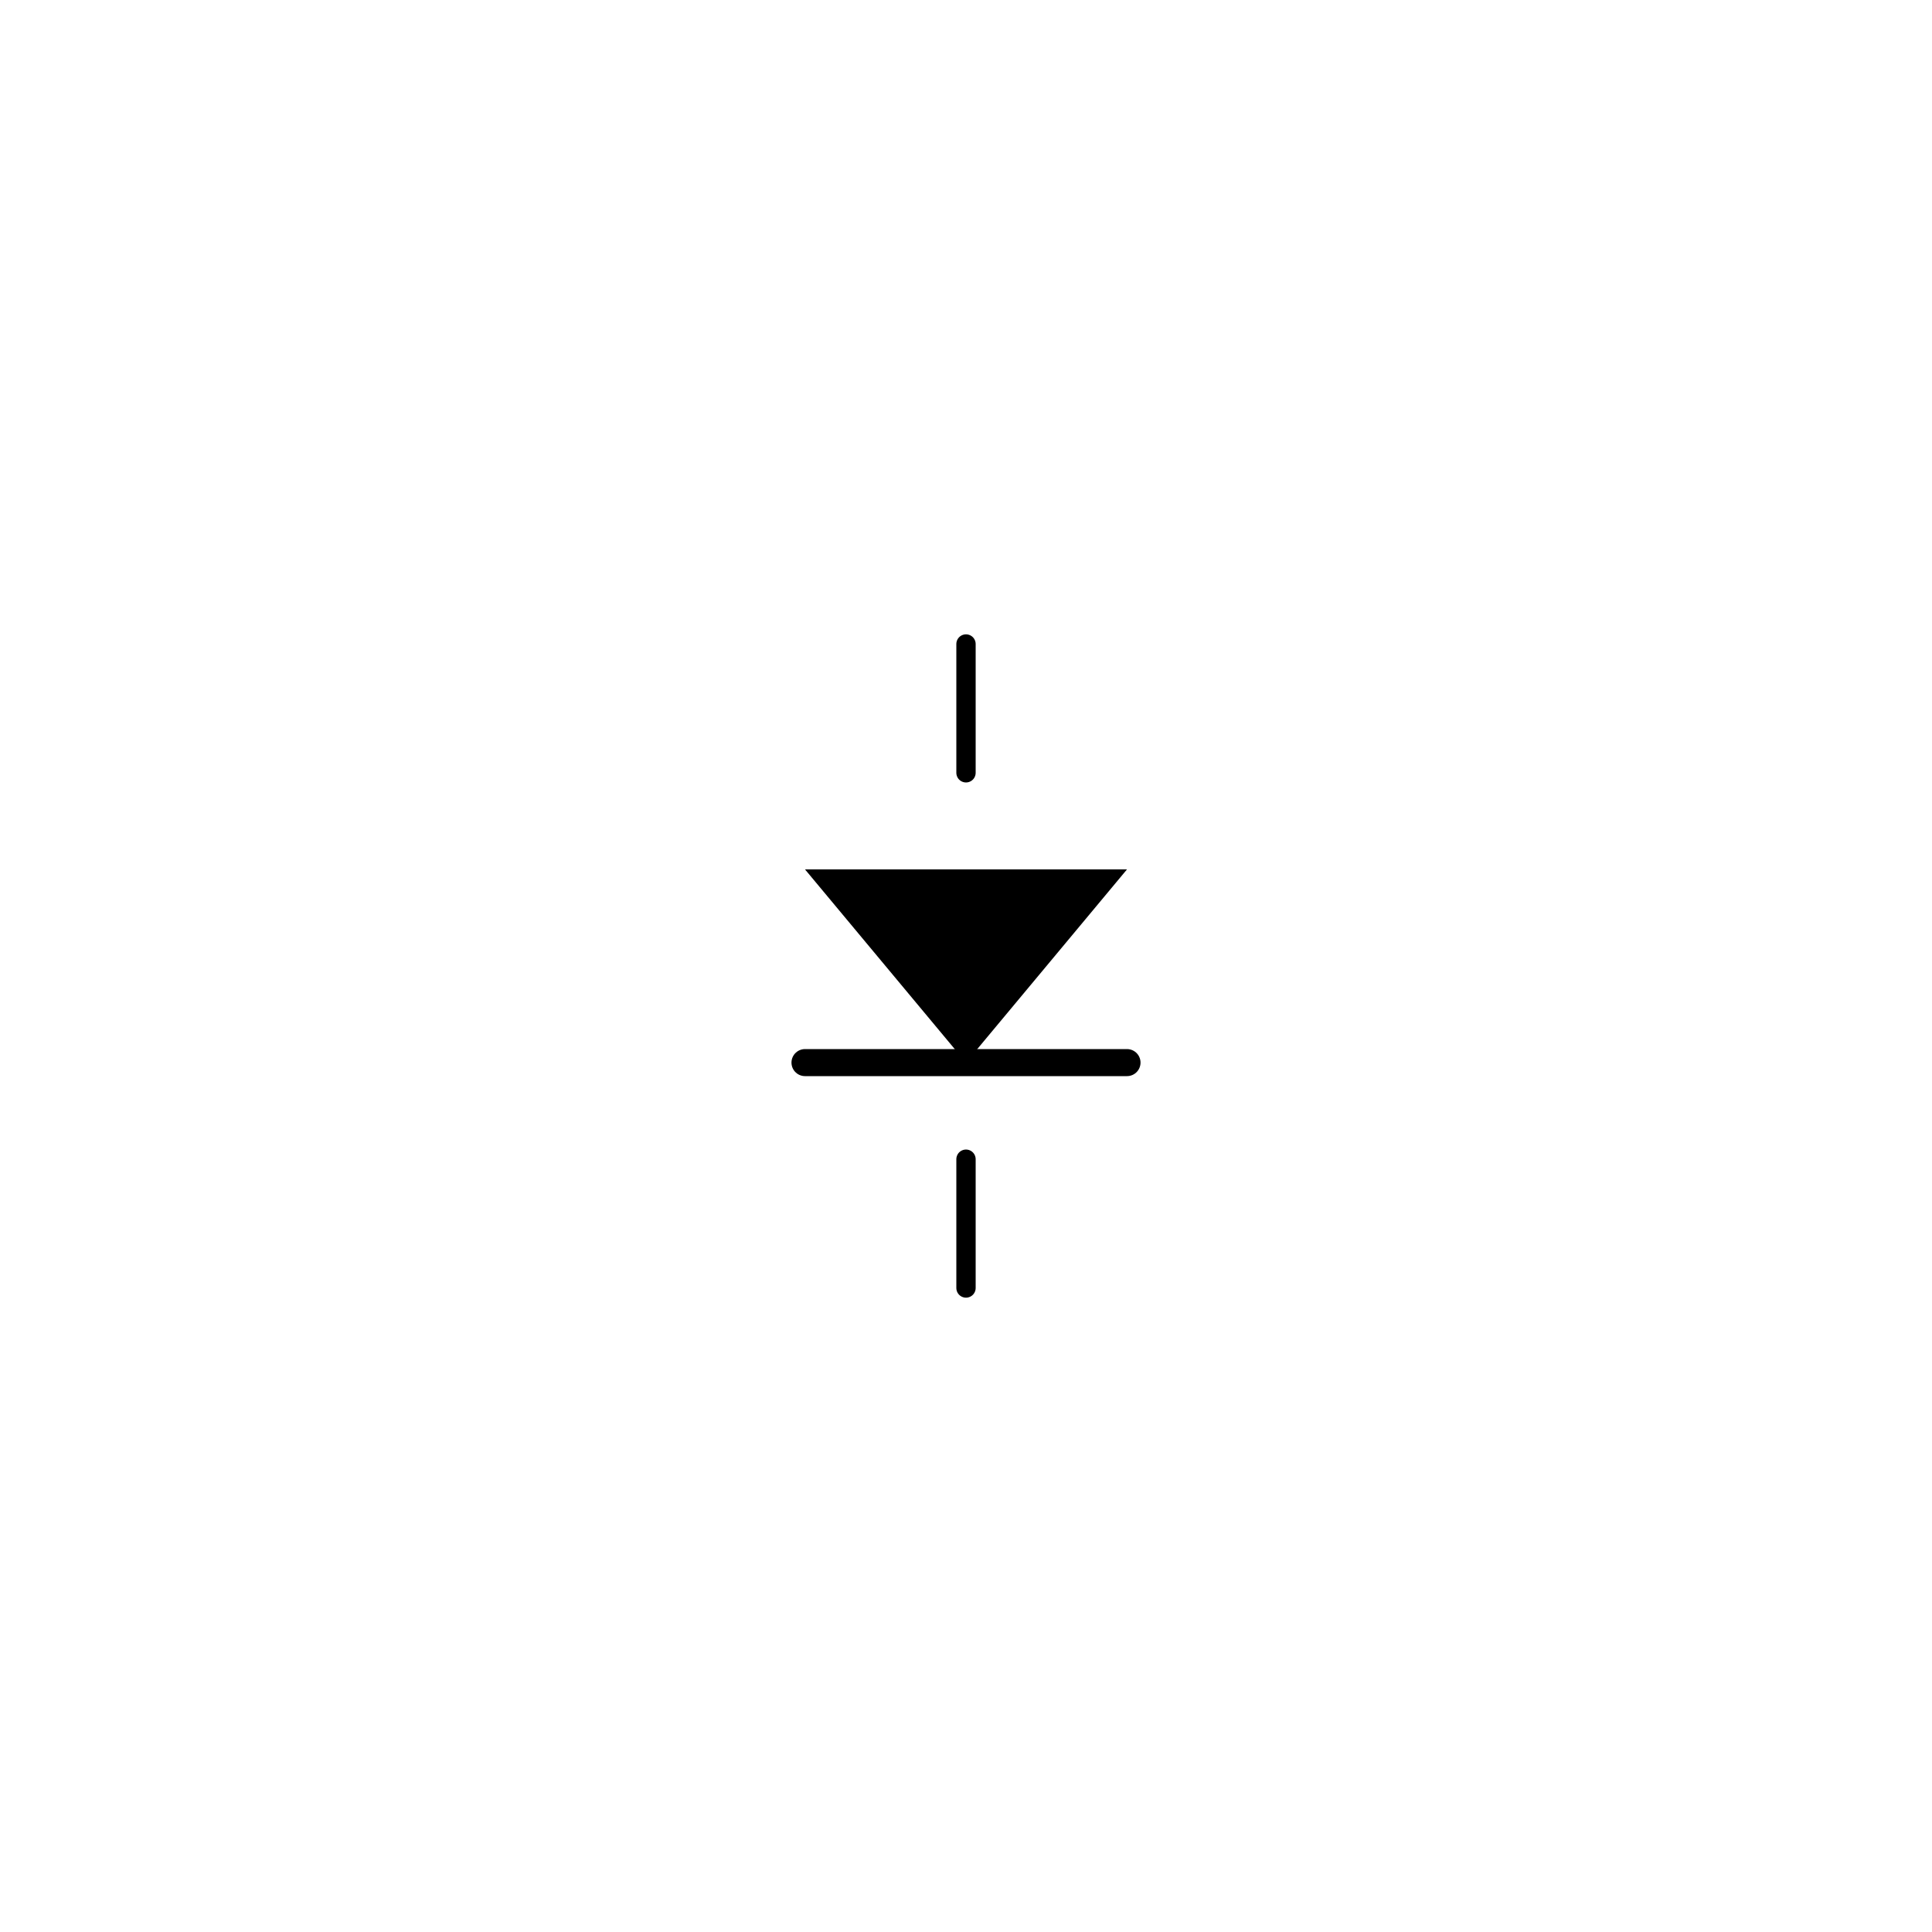
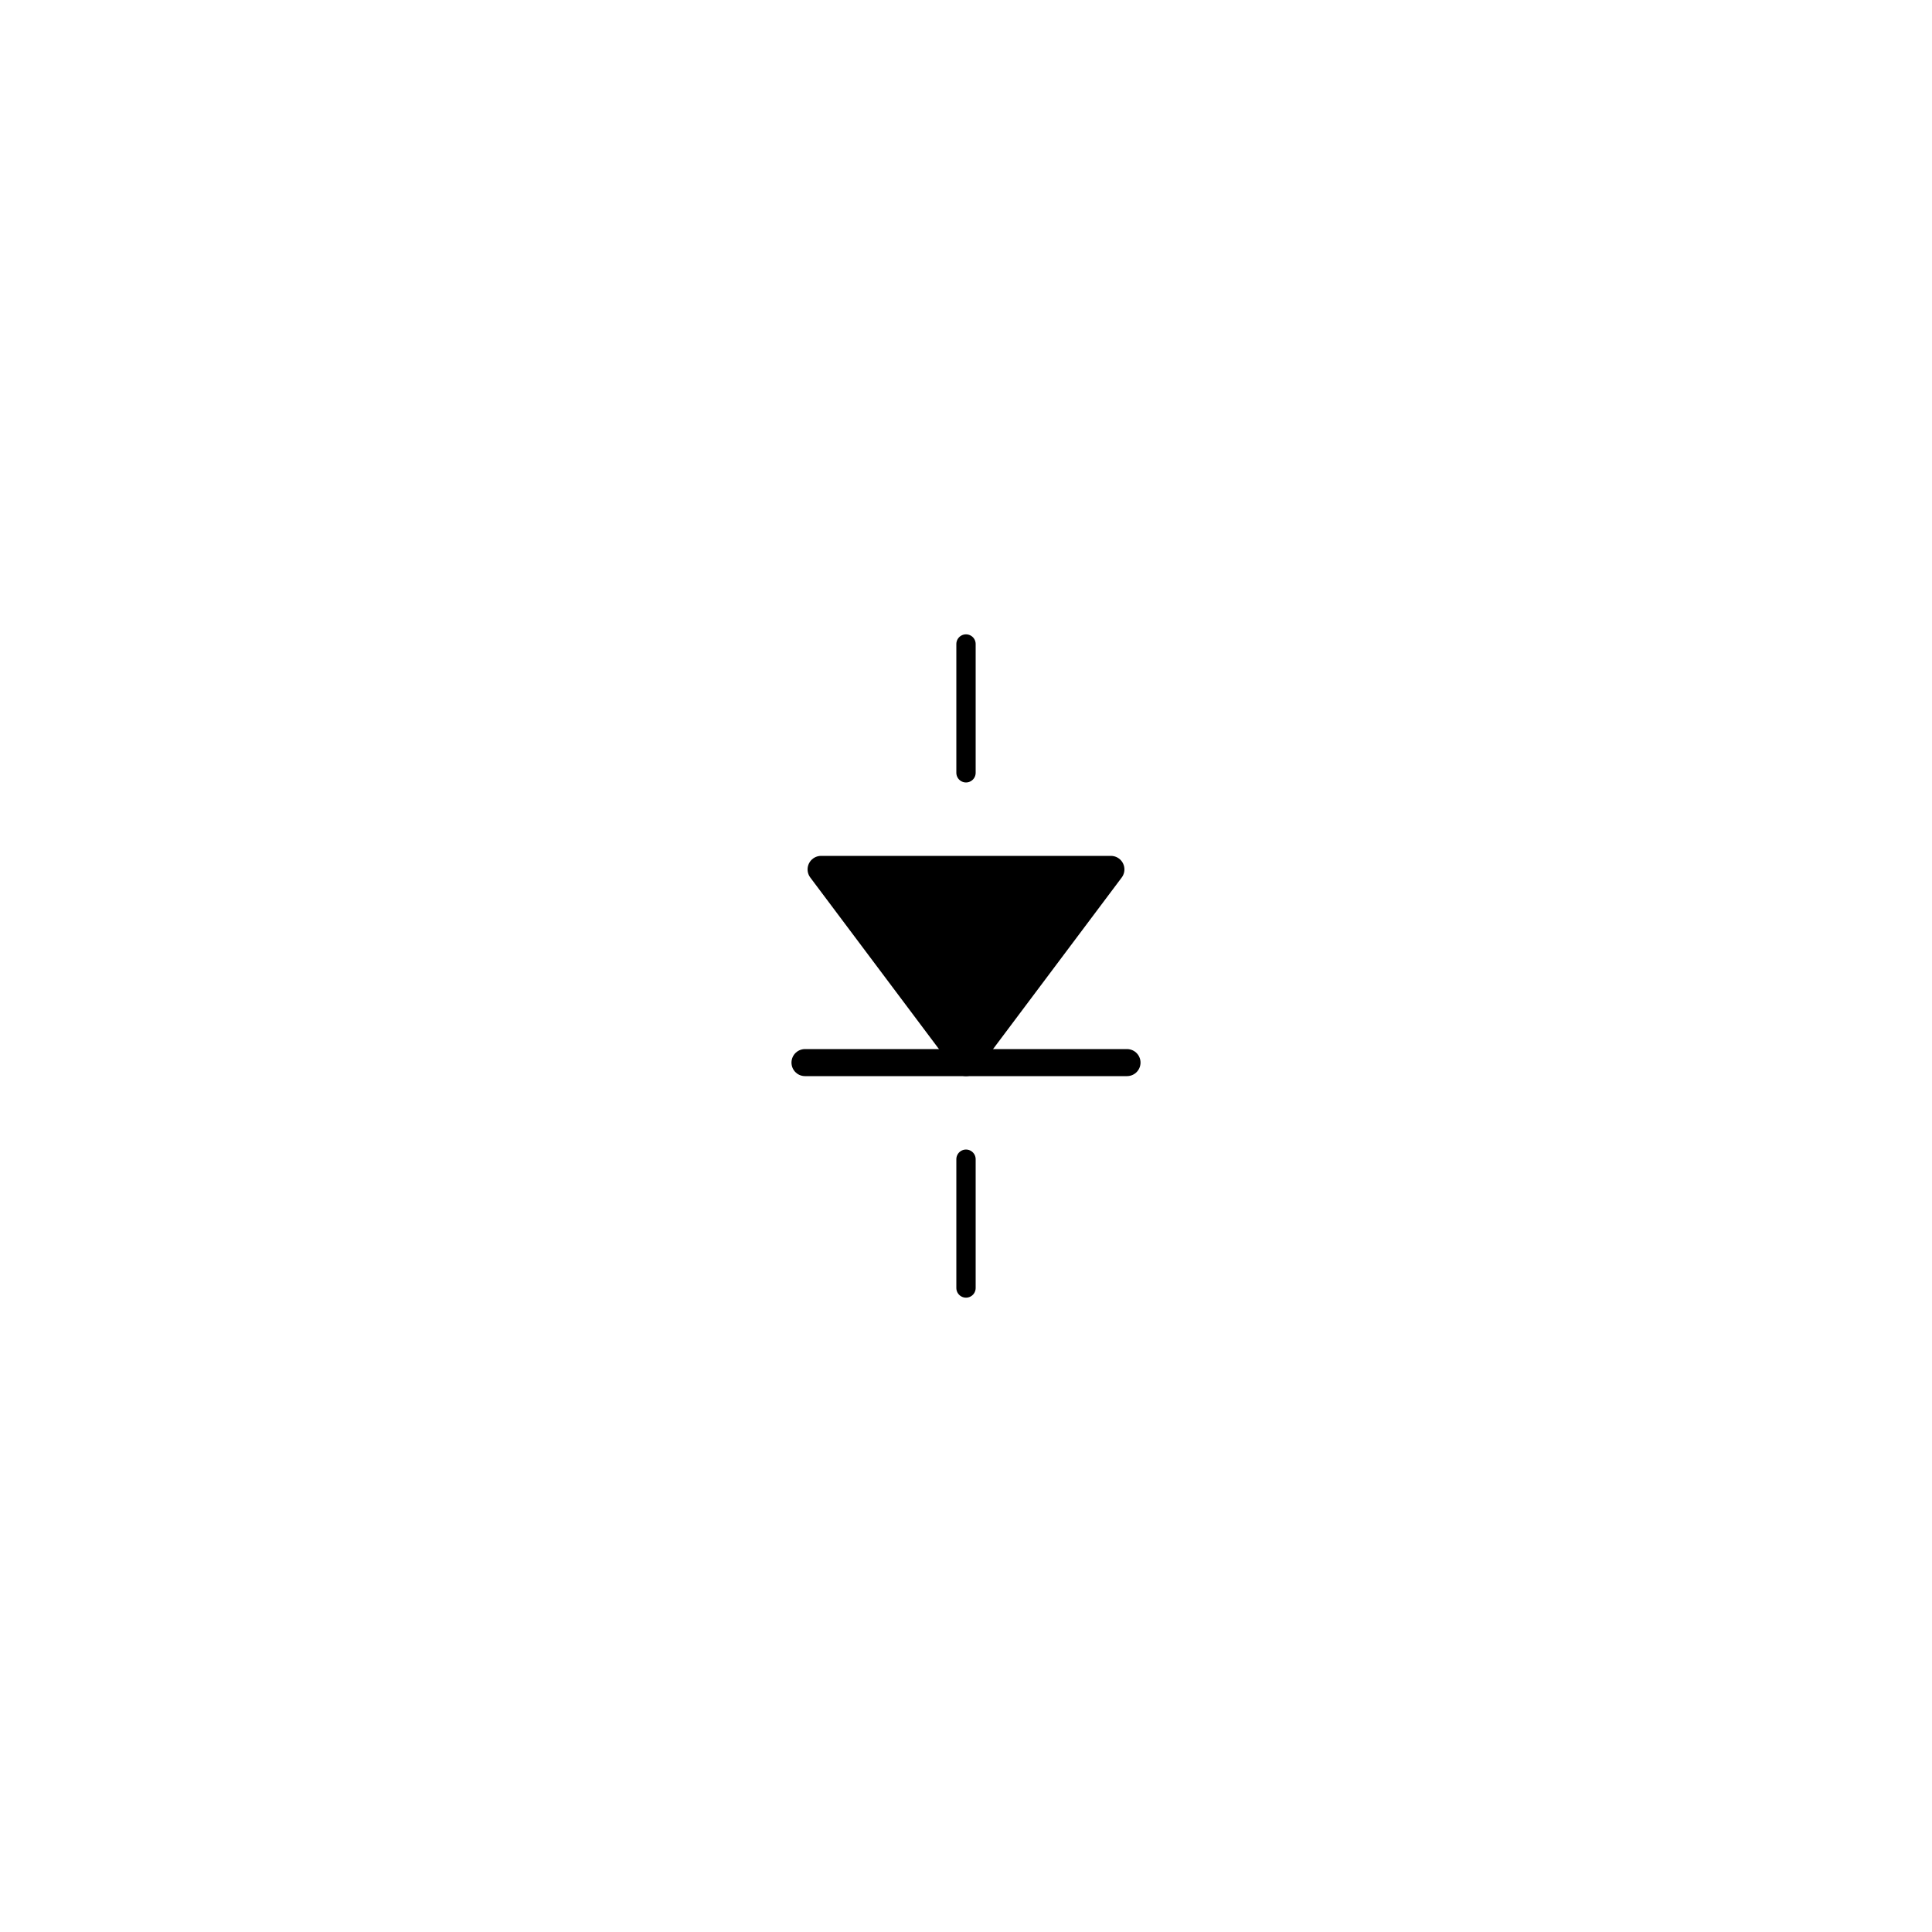
- <svg xmlns="http://www.w3.org/2000/svg" viewBox="-60 -60 120 120" width="120" height="120">
-   <path d="M 0 -20 L 0 -12" fill="none" stroke="#000" stroke-width="1.2" stroke-linecap="round" />
-   <path d="M 0 20 L 0 12" fill="none" stroke="#000" stroke-width="1.2" stroke-linecap="round" />
-   <path d="M -10 -6 L 10 -6 L 0 6 Z" fill="#000" stroke="none" />
-   <path d="M -10 6 L 10 6" fill="none" stroke="#000" stroke-width="1.68" stroke-linecap="round" />
+ <svg xmlns="http://www.w3.org/2000/svg" width="100%" height="100%" viewBox="0 0 120 120" version="1.1" xml:space="preserve" style="fill-rule:evenodd;clip-rule:evenodd;stroke-linecap:round;">
+   <g transform="matrix(1,0,0,1,60,60)">
+     <path d="M0,-20L0,-12" style="fill:none;fill-rule:nonzero;stroke:black;stroke-width:1.2px;" />
+   </g>
+   <g transform="matrix(1,0,0,1,60,60)">
+     <path d="M0,20L0,12" style="fill:none;fill-rule:nonzero;stroke:black;stroke-width:1.2px;" />
+   </g>
+   <path d="M51,54L69,54L60,66L51,54Z" style="stroke:black;stroke-width:1.68px;stroke-linecap:butt;stroke-linejoin:round;stroke-miterlimit:2;" />
+   <g transform="matrix(1,0,0,1,60,60)">
+     <path d="M-10,6L10,6" style="fill:none;fill-rule:nonzero;stroke:black;stroke-width:1.68px;" />
+   </g>
</svg>
